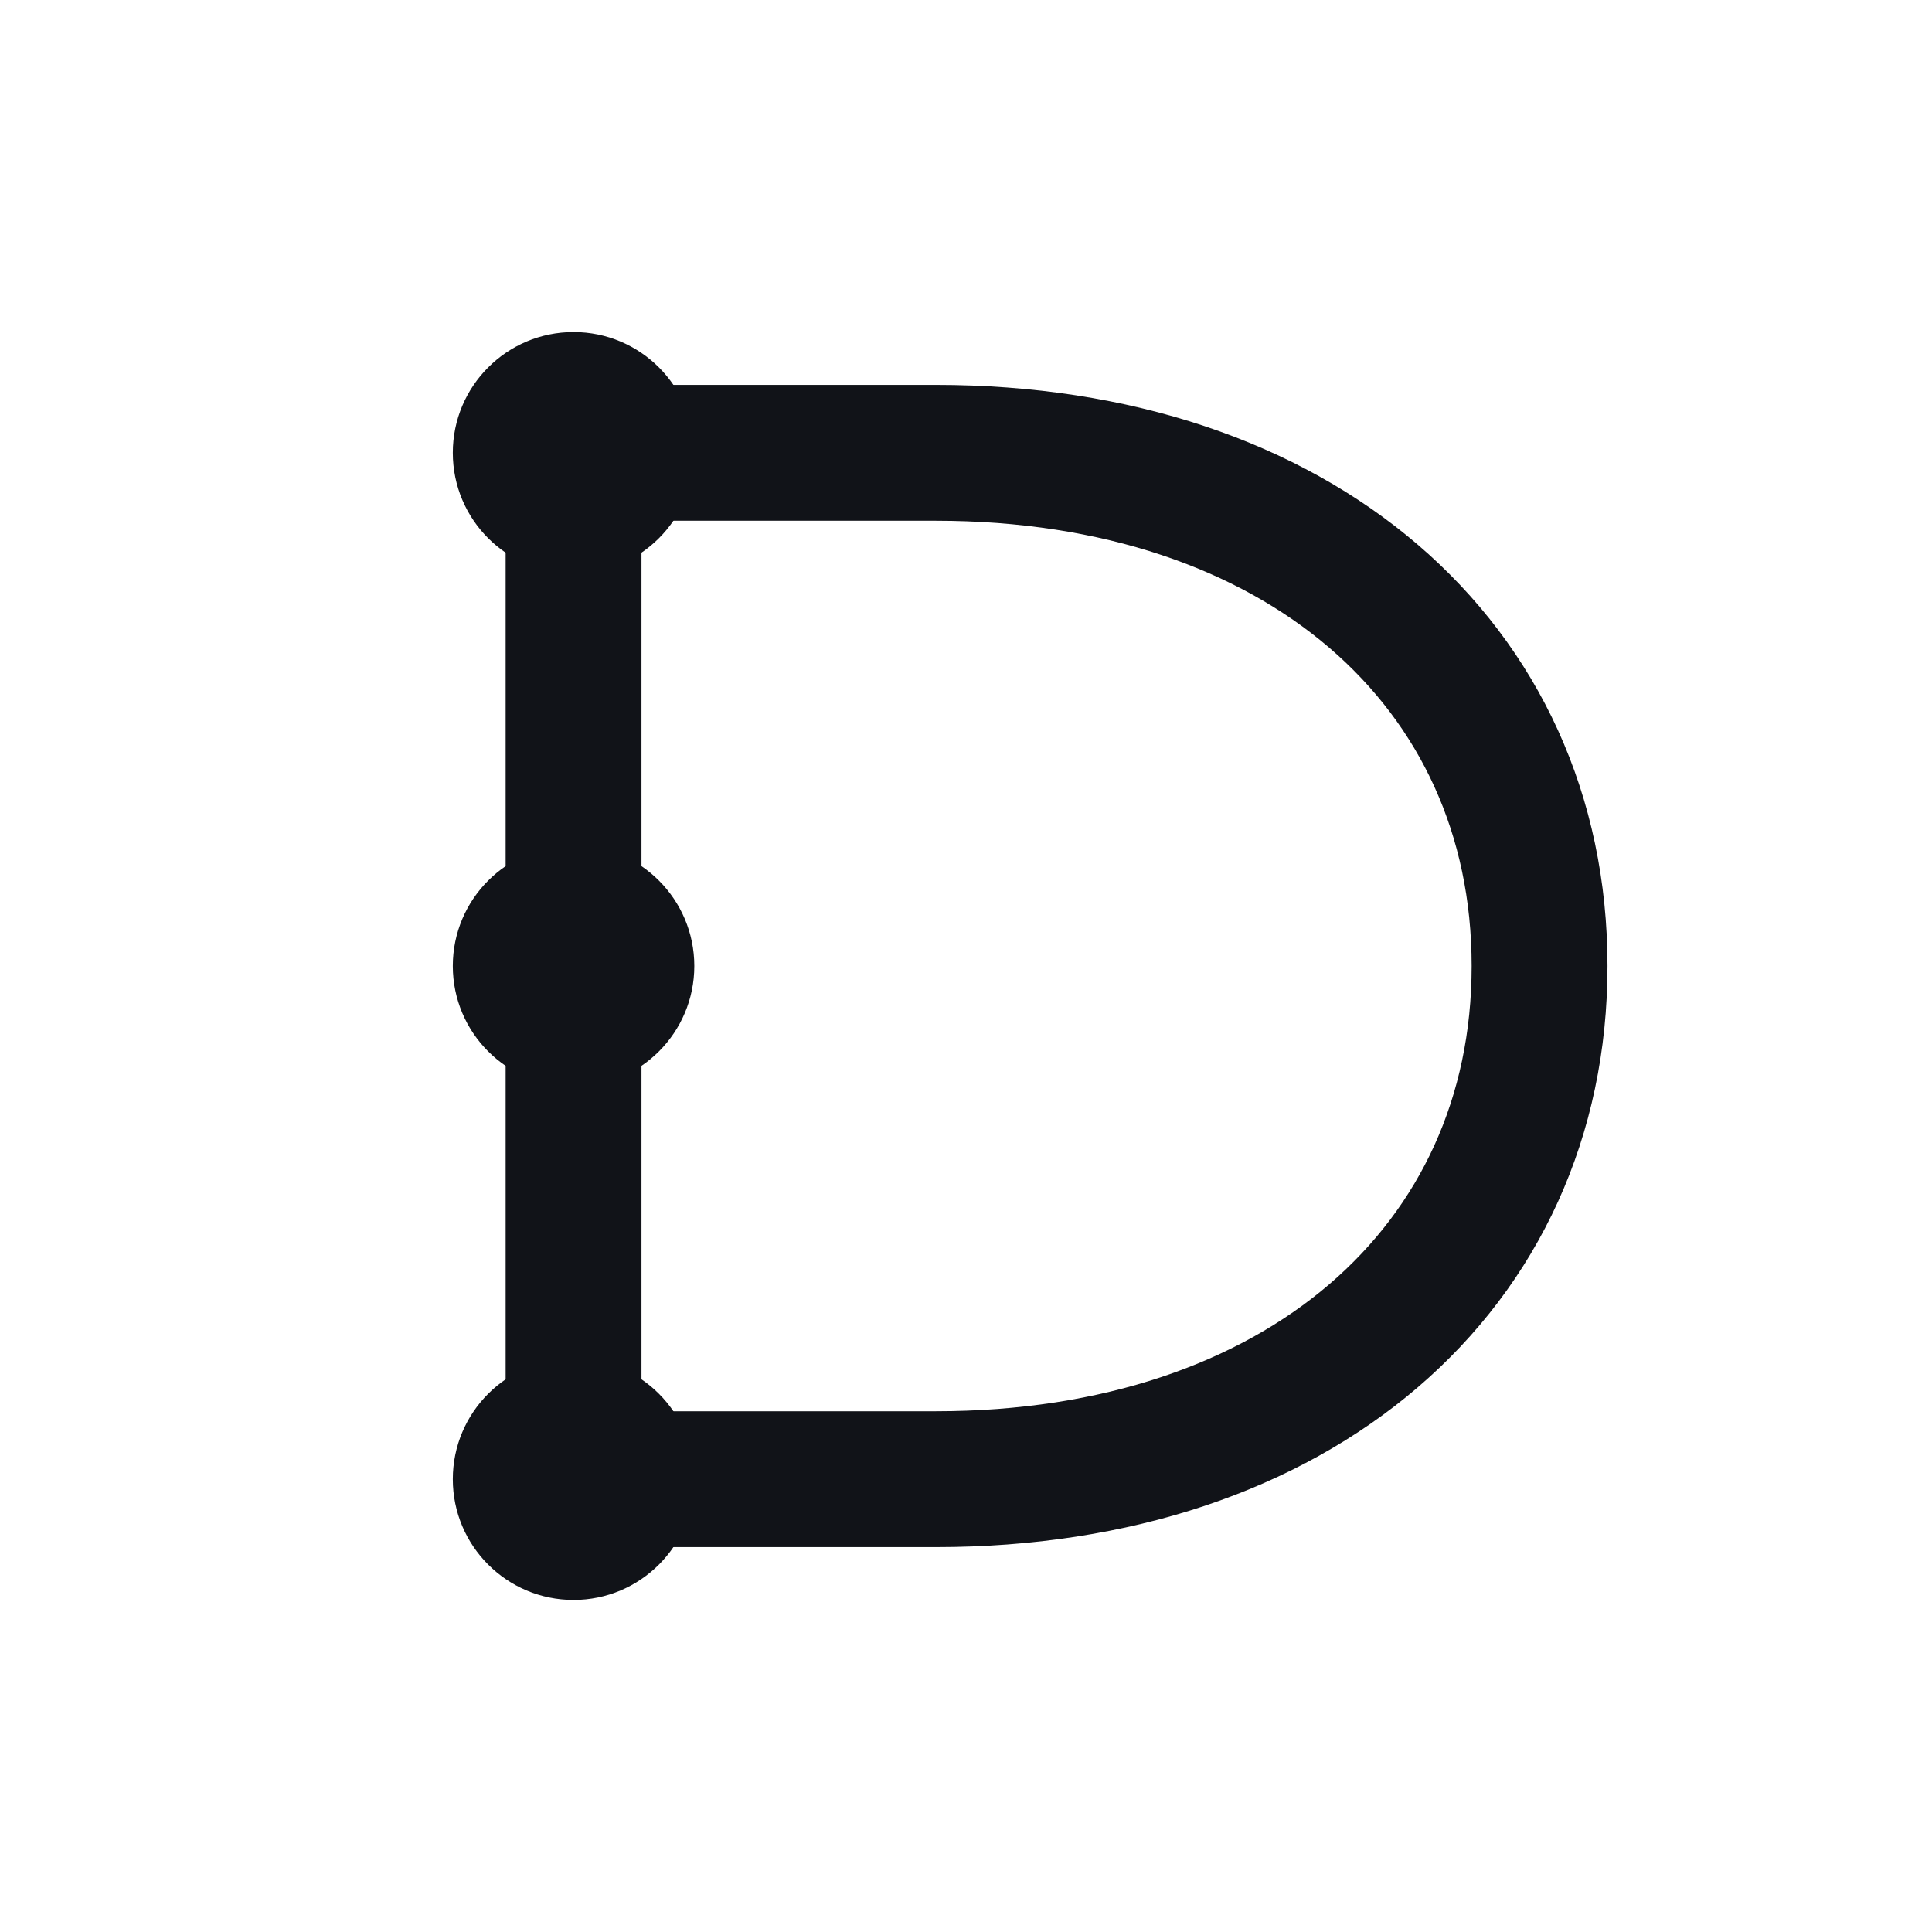
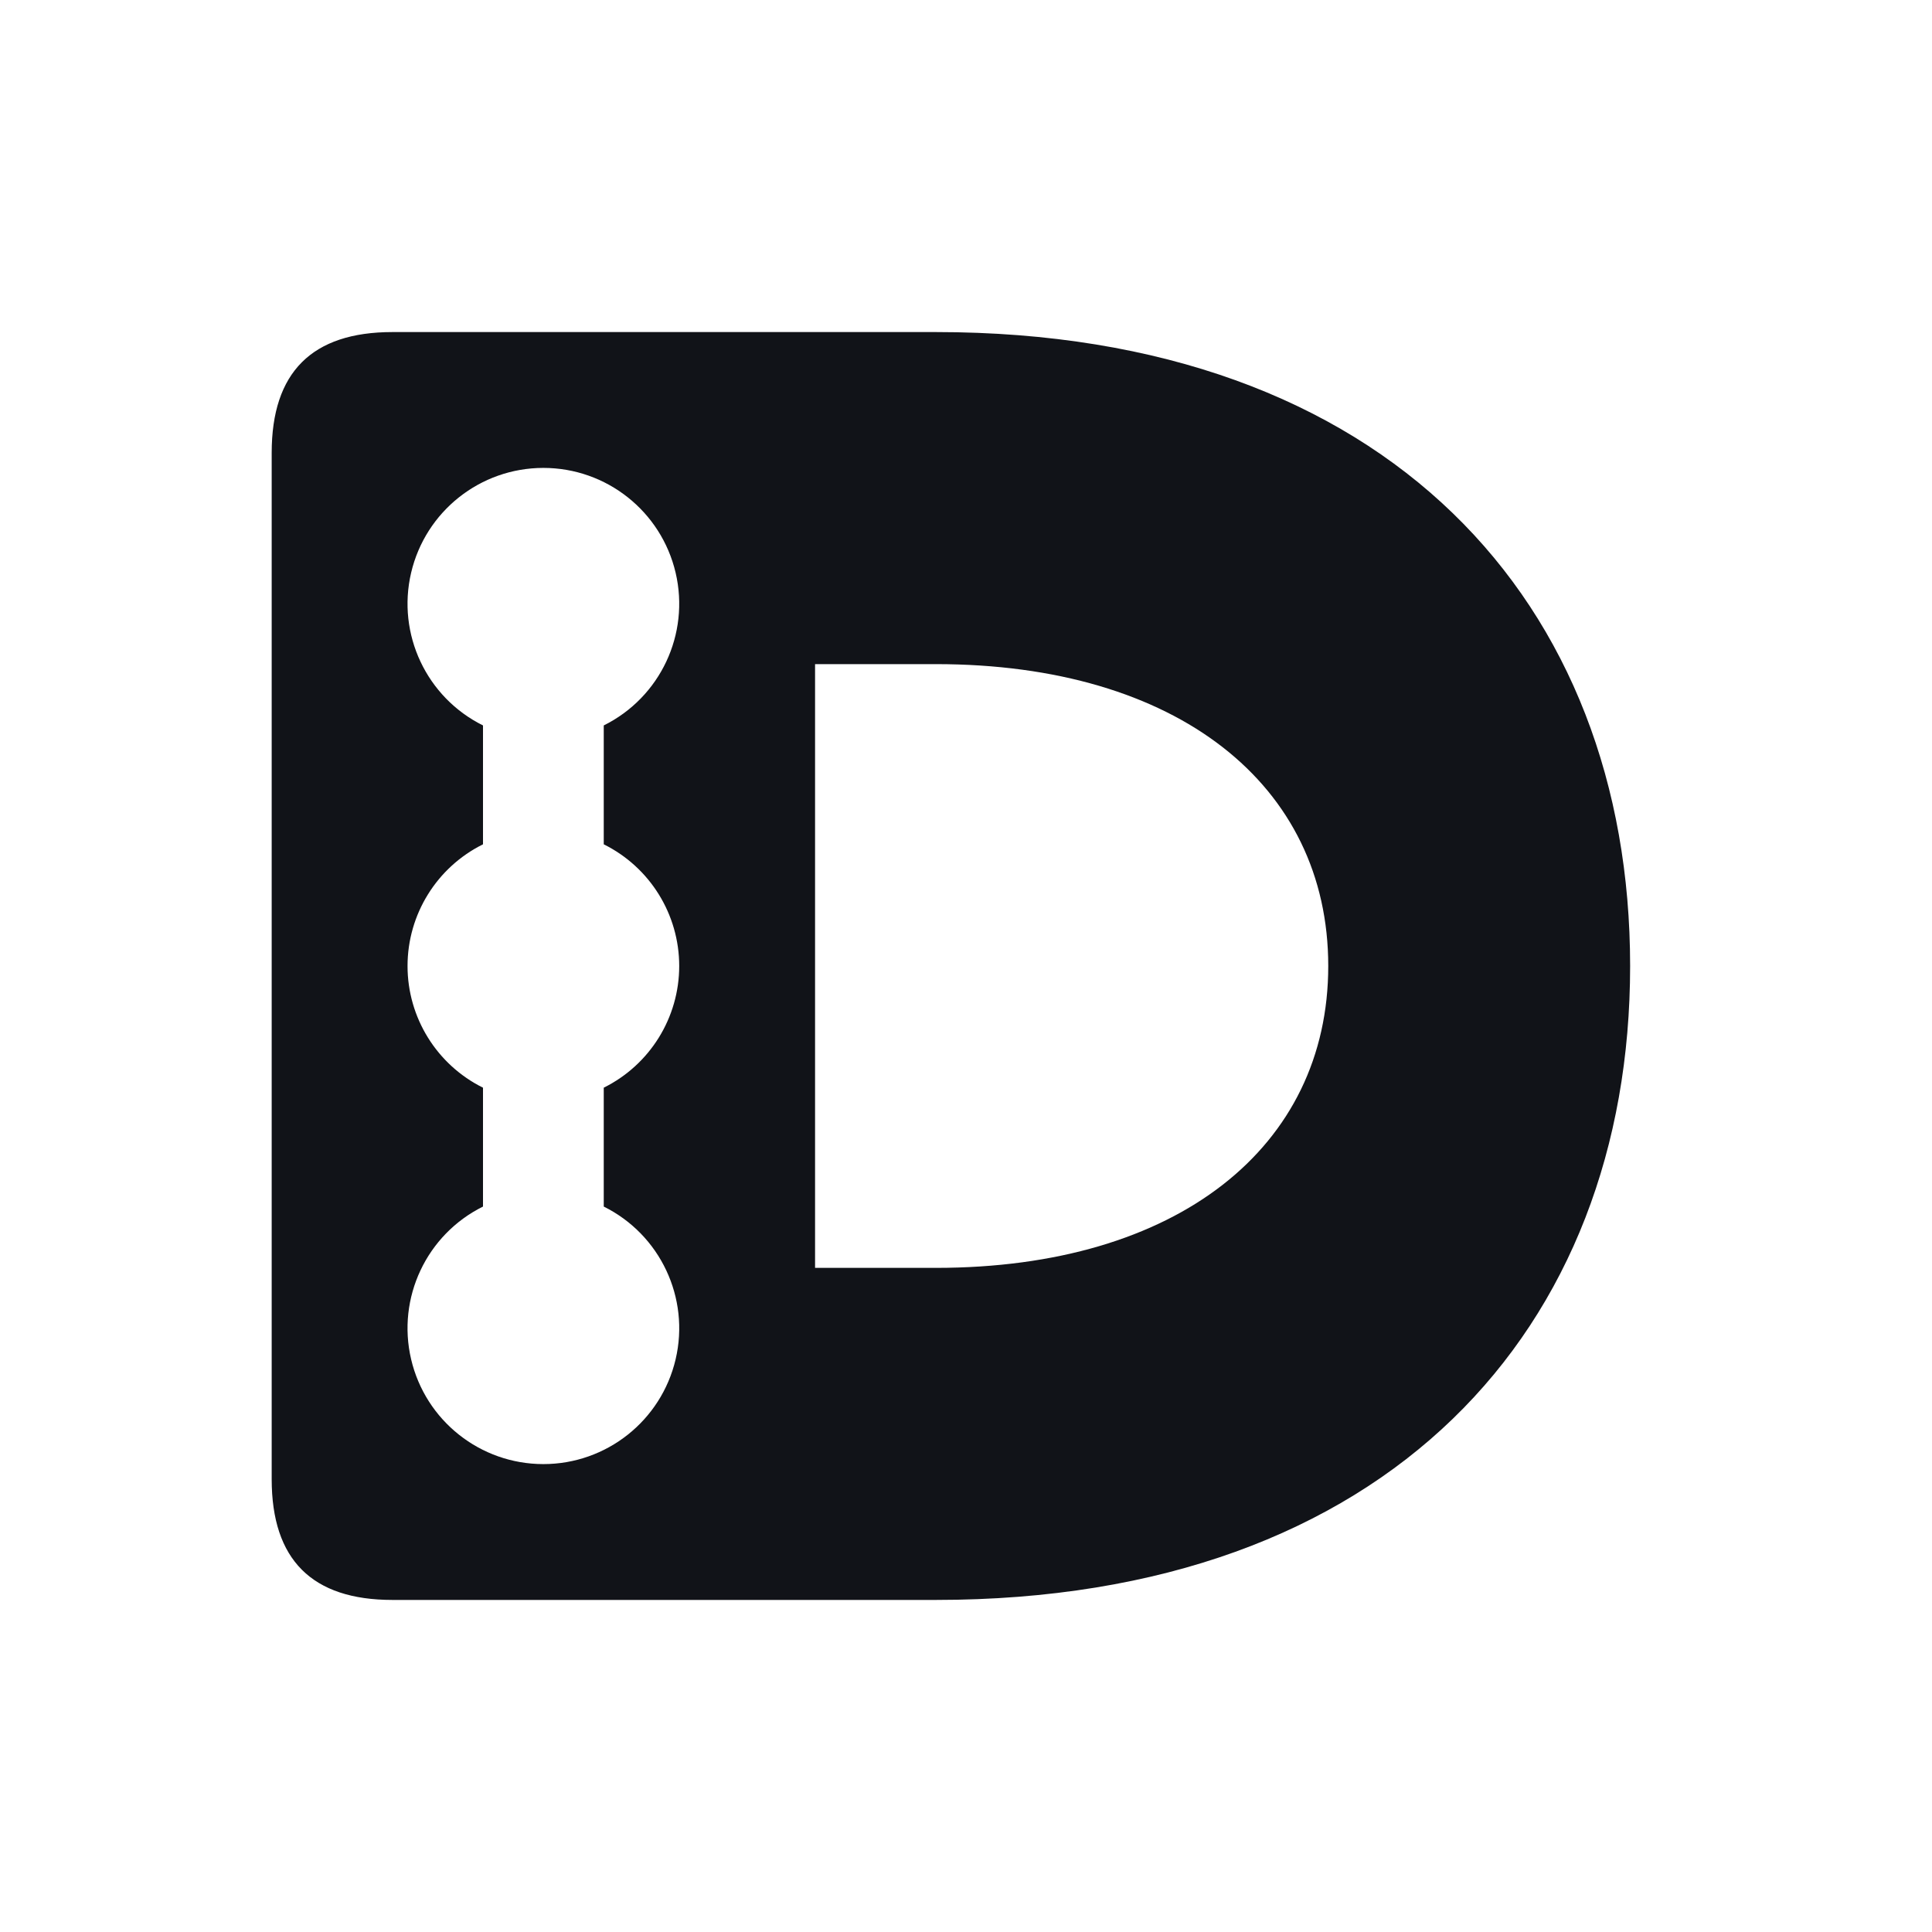
<svg xmlns="http://www.w3.org/2000/svg" viewBox="0 0 64 64" role="img" aria-label="Daysforth monochrome mark">
  <rect width="64" height="64" rx="16" fill="none" />
-   <path d="M19 15h12c12 0 20 7 20 17s-8 17-20 17H19V15" fill="none" stroke="#111318" stroke-width="4.5" stroke-linejoin="round" />
-   <circle cx="19" cy="15" r="4" fill="#111318" />
-   <circle cx="19" cy="32" r="4" fill="#111318" />
-   <circle cx="19" cy="49" r="4" fill="#111318" />
+   <path fill="#111318" fill-rule="evenodd" d="M13 11H31C46 11 54 20 54 32S46 53 31 53H13Q9 53 9 49V15Q9 11 13 11Z M27 22V42H31C39 42 44 38 44 32S39 22 31 22Z M18 15.5A4.5 4.5 0 0 1 20 24.031V27.969A4.5 4.5 0 0 1 20 36.031V39.969A4.5 4.5 0 1 1 16 39.969V36.031A4.5 4.5 0 0 1 16 27.969V24.031A4.5 4.5 0 0 1 18 15.5Z" />
</svg>
